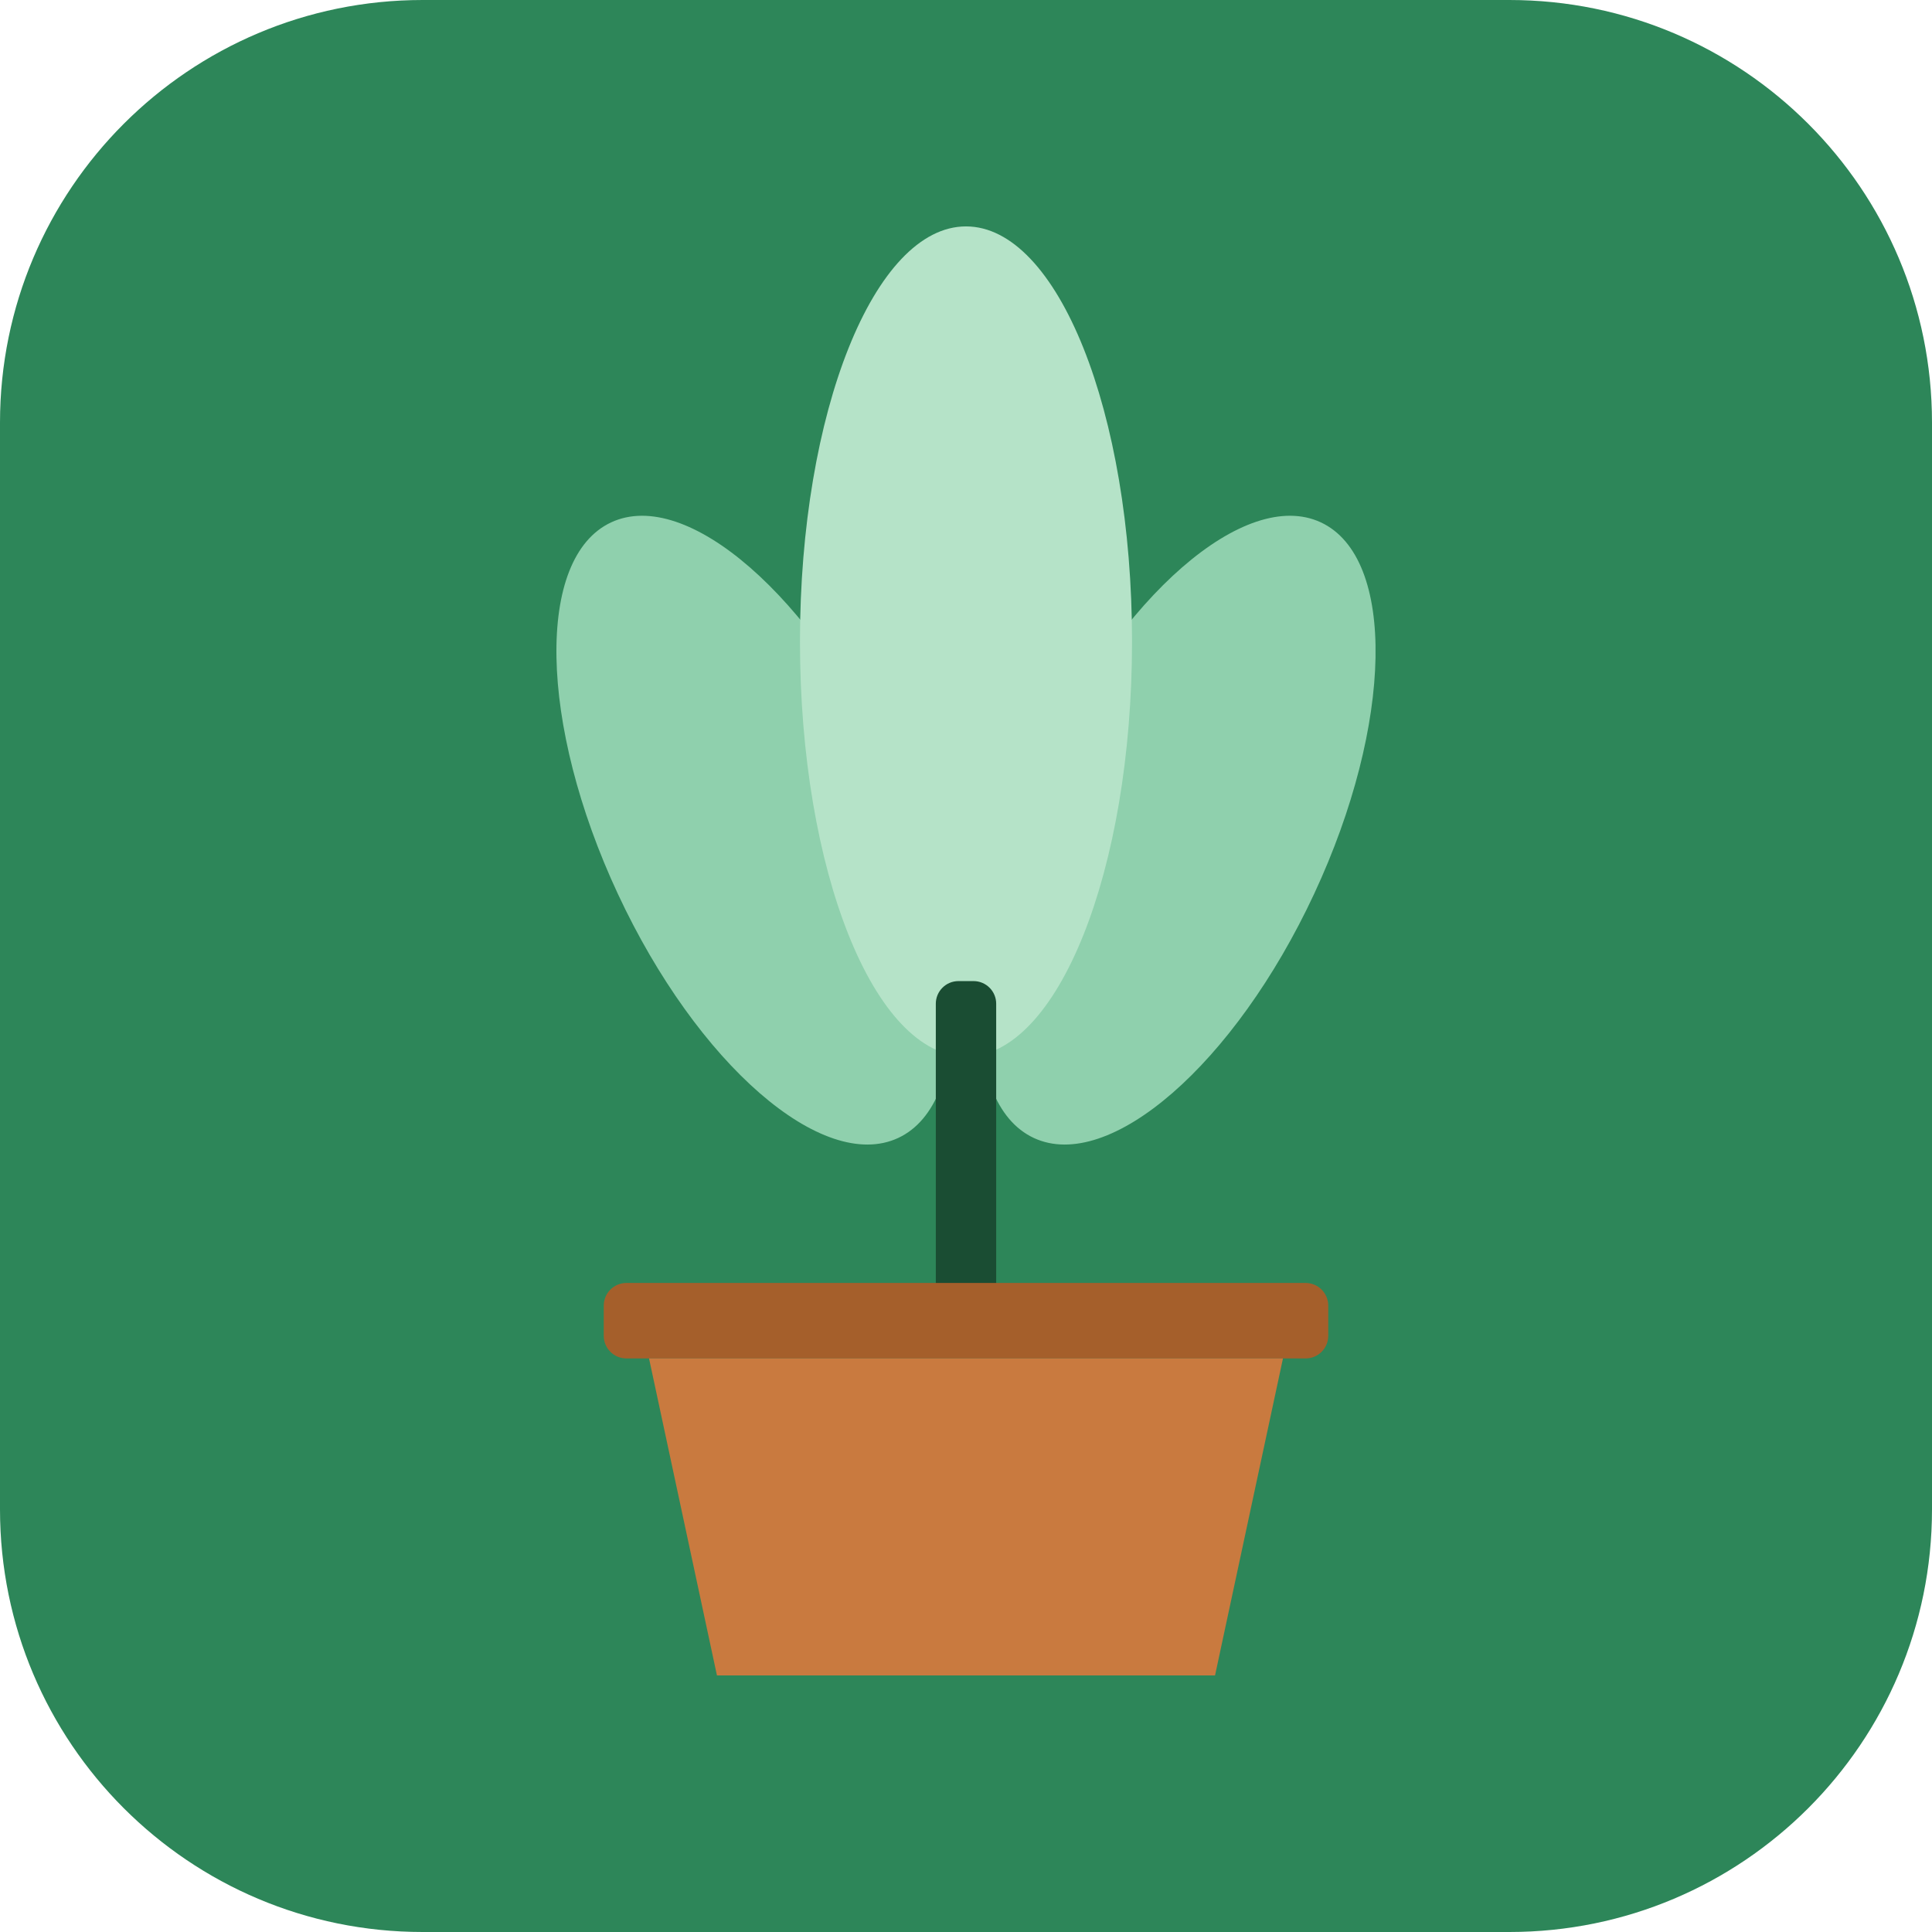
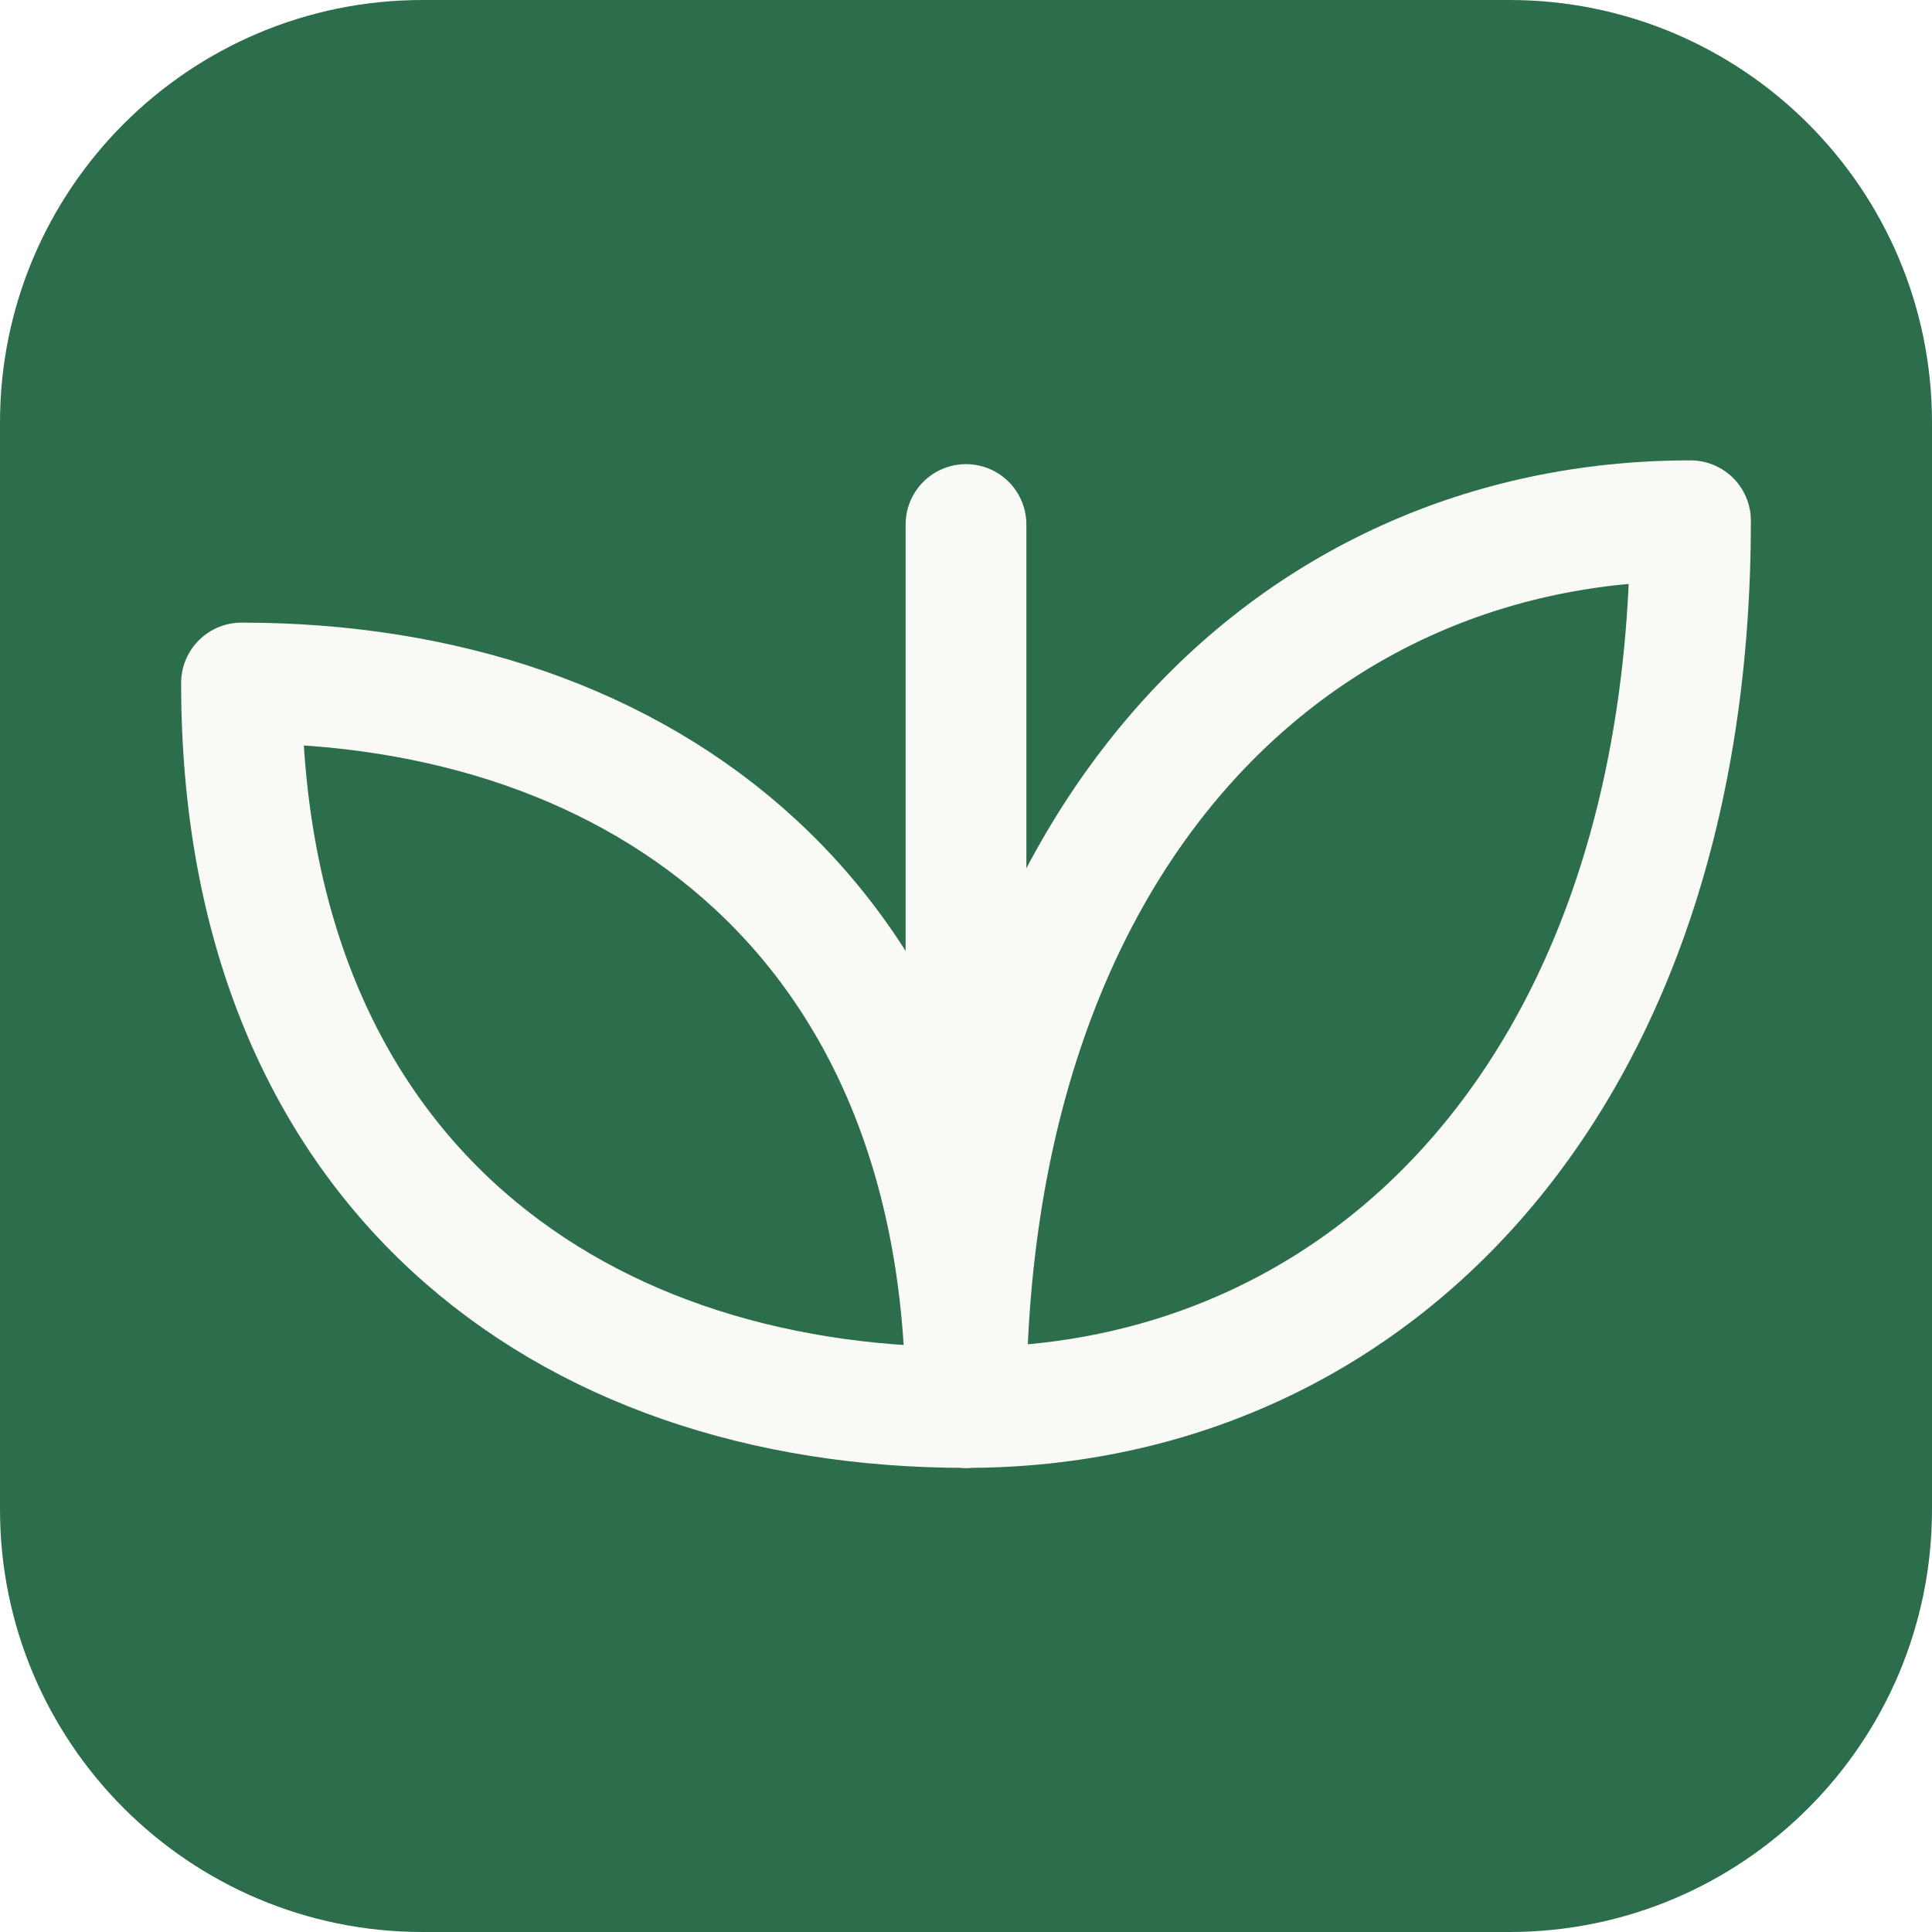
<svg xmlns="http://www.w3.org/2000/svg" viewBox="0 0 512 512" role="img" aria-label="Plants">
-   <rect width="512" height="512" rx="112" fill="#2d8659" />
-   <ellipse cx="200" cy="220" rx="40" ry="90" transform="rotate(-25 200 220)" fill="#8fd0ad" />
-   <ellipse cx="312" cy="220" rx="40" ry="90" transform="rotate(25 312 220)" fill="#8fd0ad" />
-   <ellipse cx="256" cy="170" rx="44" ry="110" fill="#b5e3c8" />
-   <rect x="248" y="260" width="16" height="90" rx="6" fill="#1a4d33" />
-   <rect x="160" y="340" width="192" height="20" rx="6" fill="#a55f2b" />
-   <path d="M172 360 L340 360 L322 444 L190 444 Z" fill="#c97a3f" />
+   <rect width="512" height="512" rx="112" fill="#2c6d4c" />
+   <g fill="none" stroke="#f9f9f5" stroke-width="32" stroke-linecap="round" stroke-linejoin="round">
+     <path d="M256 373 c 0 -128 -85 -192 -192 -192 0 128 85 192 192 192 z" />
+     <path d="M256 373 c 0 -149 85 -235 192 -235 0 149 -85 235 -192 235 z" />
+     <path d="M256 373 V 139" />
+   </g>
</svg>
